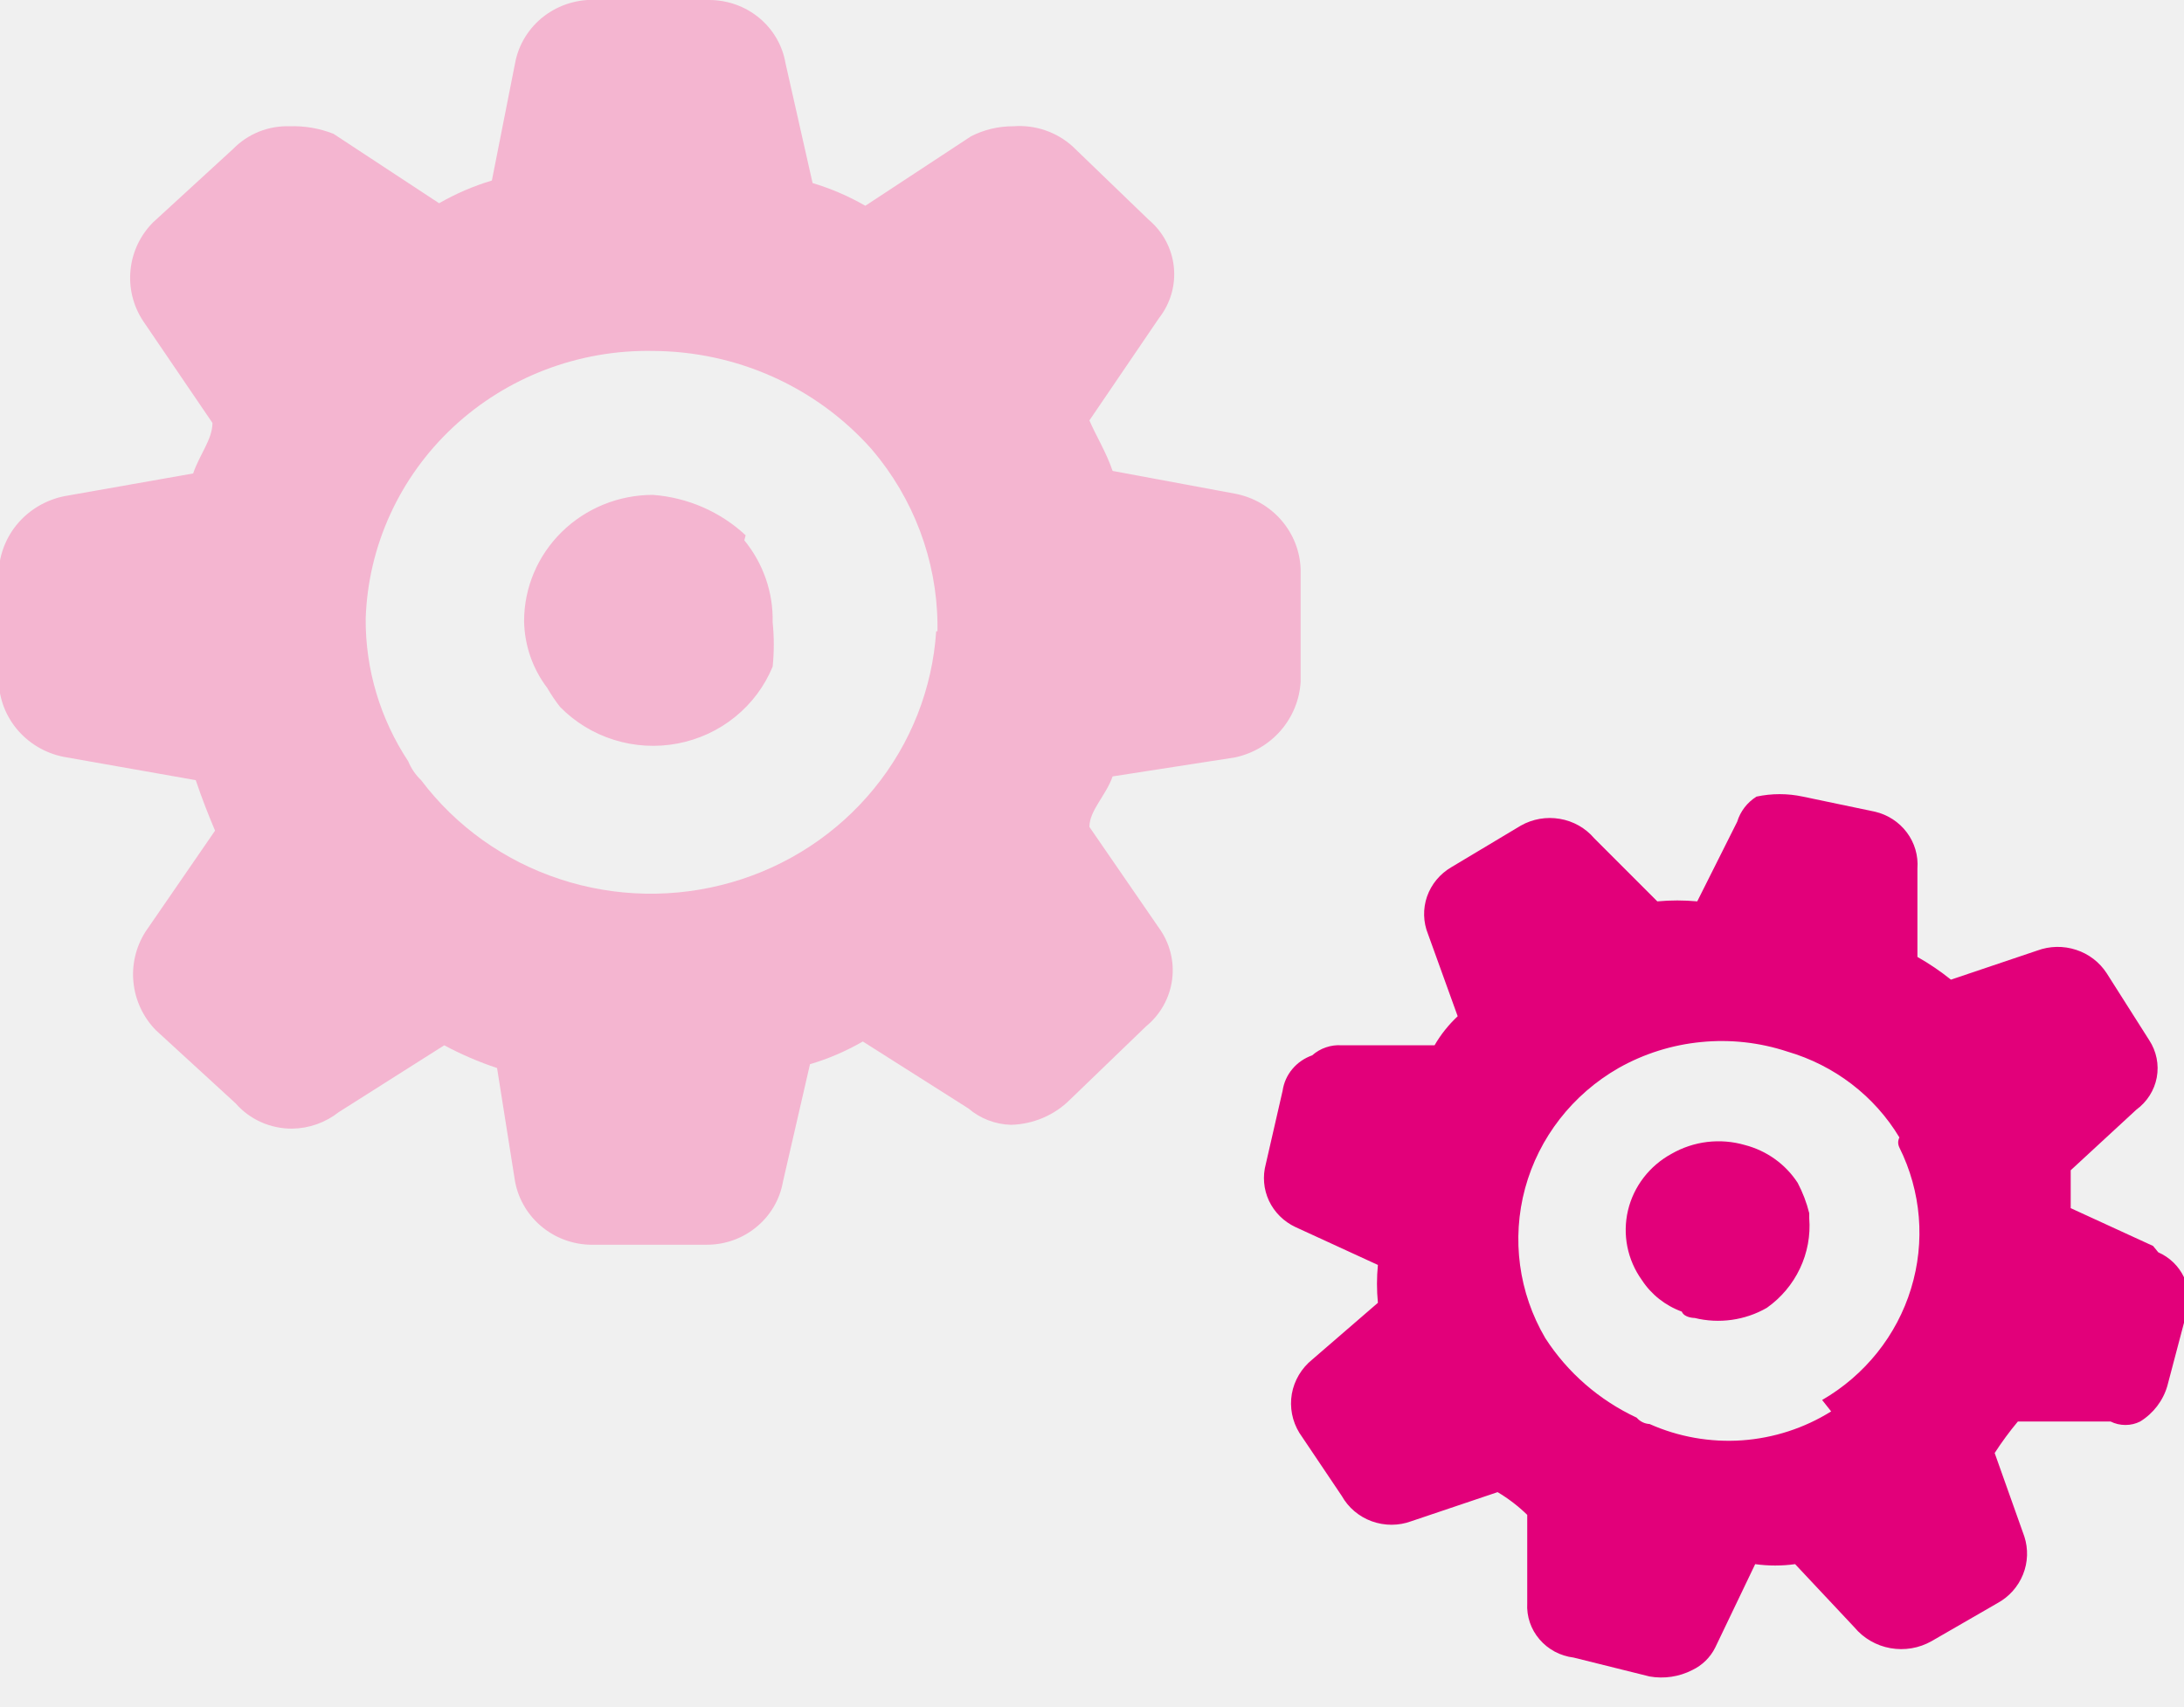
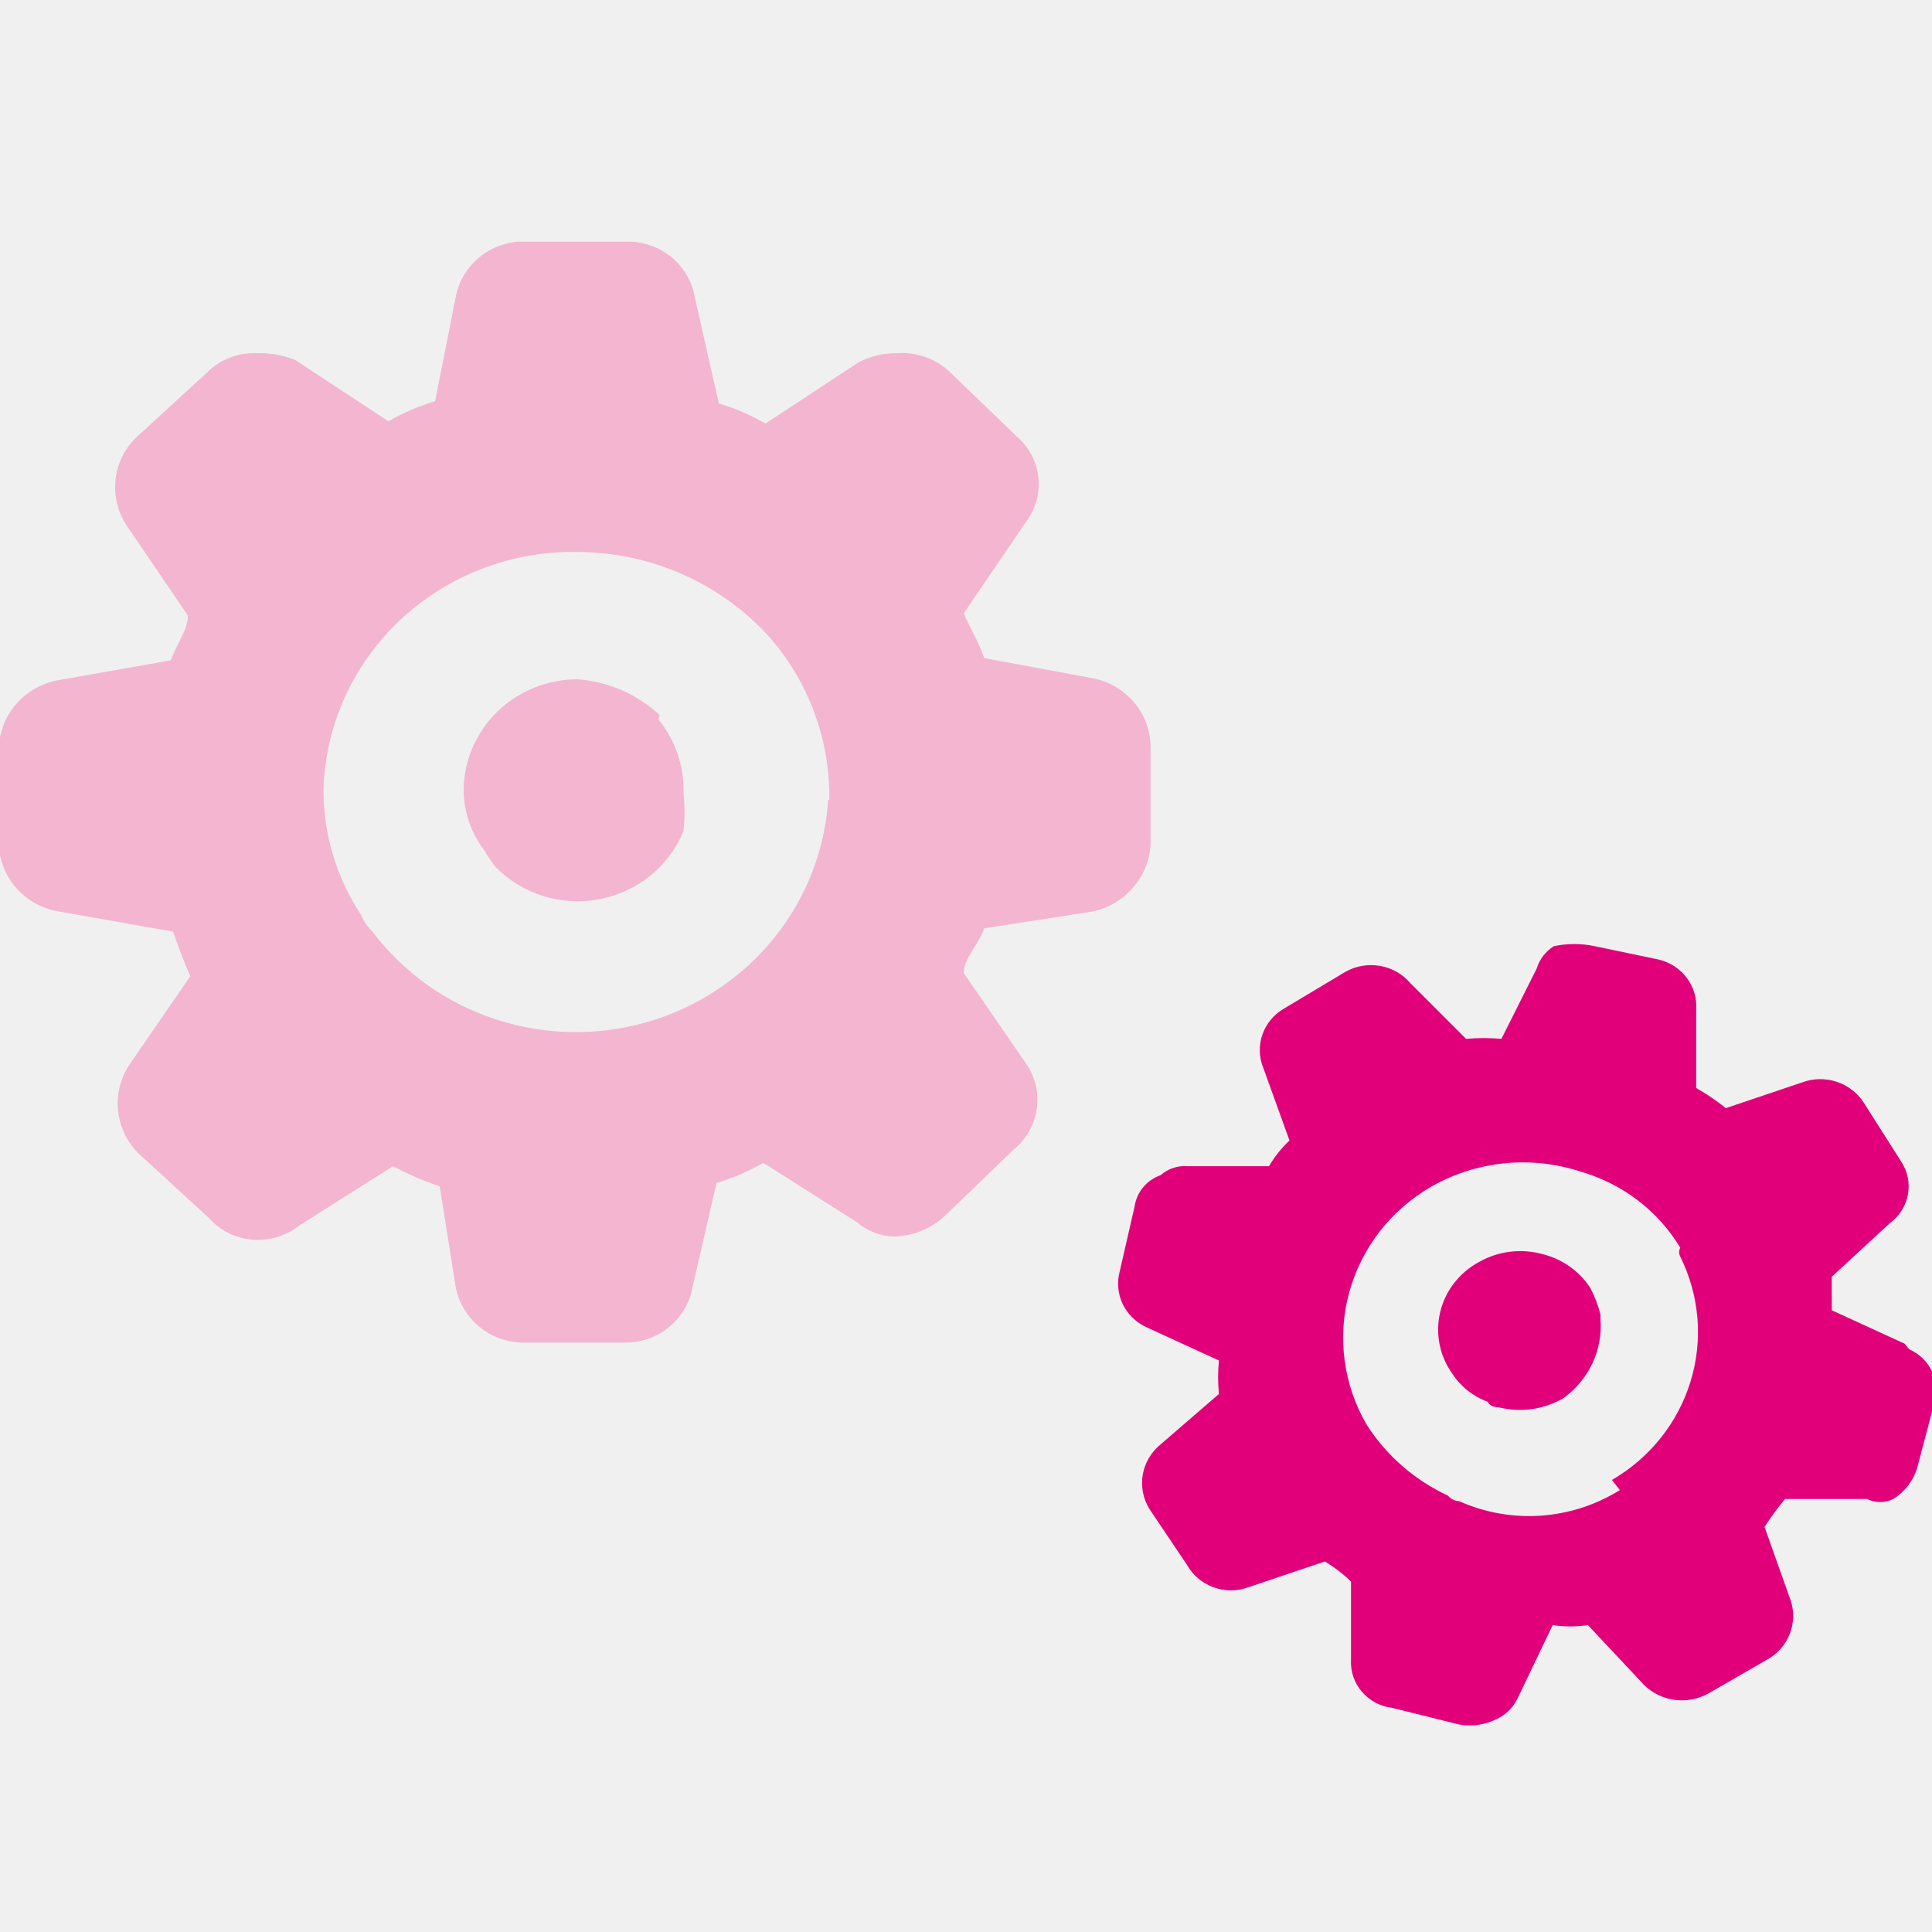
- <svg xmlns="http://www.w3.org/2000/svg" width="32" height="25" class="engineering-and-technology" viewBox="0 0 32 25" fill="none">
-   <mask id="mask0_512_864" style="mask-type:luminance" maskUnits="userSpaceOnUse" x="0" y="0" width="32" height="25">
-     <path d="M32 0H0V24.657H32V0Z" fill="white" />
+ <svg xmlns="http://www.w3.org/2000/svg" width="32" height="32" viewBox="0 0 32 32" fill="none">
+   <mask id="mask0_1_316" style="mask-type:luminance" maskUnits="userSpaceOnUse" x="0" y="4" width="32" height="25">
+     <path d="M32 4H0V28.657H32V4Z" fill="white" />
  </mask>
-   <g mask="url(#mask0_512_864)">
-     <path d="M19.057 9.933V8.342C19.049 8.078 18.949 7.824 18.774 7.622C18.599 7.42 18.359 7.283 18.094 7.233L16.302 6.9C16.207 6.622 16.057 6.382 15.962 6.16L16.981 4.662C17.149 4.448 17.227 4.179 17.199 3.911C17.171 3.642 17.039 3.395 16.83 3.219L15.717 2.146C15.601 2.041 15.464 1.96 15.314 1.909C15.165 1.858 15.007 1.838 14.849 1.85C14.632 1.849 14.418 1.899 14.226 1.998L12.679 3.015C12.436 2.875 12.176 2.763 11.906 2.682L11.509 0.925C11.465 0.667 11.329 0.433 11.125 0.263C10.921 0.094 10.663 0.001 10.396 0H8.755C8.473 -0.018 8.194 0.067 7.971 0.237C7.748 0.408 7.597 0.653 7.547 0.925L7.207 2.645C6.937 2.726 6.677 2.838 6.434 2.978L4.887 1.961C4.683 1.88 4.465 1.843 4.245 1.85C4.091 1.845 3.937 1.872 3.794 1.929C3.651 1.987 3.522 2.073 3.415 2.183L2.245 3.256C2.057 3.444 1.94 3.689 1.913 3.951C1.885 4.213 1.949 4.477 2.094 4.699L3.113 6.197C3.113 6.437 2.924 6.659 2.83 6.937L0.943 7.27C0.68 7.323 0.442 7.461 0.267 7.662C0.093 7.863 -0.008 8.116 -0.019 8.379V9.97C-0.014 10.243 0.089 10.506 0.272 10.712C0.455 10.918 0.706 11.055 0.981 11.098L2.868 11.431C2.962 11.709 3.057 11.949 3.151 12.171L2.132 13.651C1.99 13.874 1.928 14.137 1.956 14.398C1.983 14.659 2.098 14.904 2.283 15.094L3.453 16.167C3.555 16.284 3.682 16.378 3.826 16.442C3.969 16.506 4.125 16.538 4.283 16.537C4.53 16.533 4.769 16.448 4.962 16.296L6.509 15.316C6.757 15.449 7.016 15.56 7.283 15.649L7.547 17.314C7.597 17.579 7.742 17.819 7.957 17.989C8.171 18.159 8.441 18.247 8.717 18.238H10.358C10.625 18.238 10.884 18.145 11.087 17.975C11.291 17.806 11.427 17.572 11.472 17.314L11.868 15.593C12.138 15.513 12.398 15.401 12.642 15.26L14.189 16.241C14.362 16.389 14.582 16.474 14.811 16.481C15.139 16.473 15.45 16.34 15.679 16.111L16.792 15.038C17.003 14.865 17.139 14.62 17.174 14.353C17.209 14.086 17.14 13.815 16.981 13.596L15.962 12.116C15.962 11.875 16.207 11.653 16.302 11.376L18.094 11.098C18.357 11.042 18.593 10.903 18.766 10.703C18.94 10.502 19.042 10.251 19.057 9.989M13.717 9.249C13.662 10.089 13.346 10.893 12.81 11.55C12.275 12.208 11.546 12.689 10.722 12.927C9.898 13.165 9.02 13.15 8.206 12.882C7.391 12.615 6.681 12.108 6.17 11.431C6.088 11.353 6.024 11.258 5.981 11.154C5.57 10.532 5.353 9.805 5.358 9.064C5.393 7.999 5.854 6.991 6.641 6.257C7.429 5.523 8.48 5.122 9.566 5.142C10.175 5.145 10.776 5.274 11.329 5.523C11.882 5.772 12.375 6.134 12.774 6.585C13.385 7.302 13.725 8.204 13.736 9.138V9.249H13.717ZM10.906 7.917C11.184 8.257 11.331 8.683 11.321 9.119C11.343 9.335 11.343 9.552 11.321 9.767C11.203 10.054 11.014 10.307 10.771 10.504C10.528 10.701 10.238 10.835 9.929 10.894C9.619 10.953 9.299 10.935 8.998 10.841C8.698 10.748 8.426 10.582 8.207 10.359C8.138 10.271 8.075 10.178 8.019 10.081C7.803 9.797 7.685 9.454 7.679 9.101C7.679 8.61 7.878 8.14 8.232 7.793C8.586 7.446 9.066 7.251 9.566 7.251C10.075 7.289 10.555 7.498 10.925 7.843" fill="#F4B5D0" />
+   <g mask="url(#mask0_1_316)">
+     <path d="M19.057 13.933V12.342C19.049 12.078 18.949 11.824 18.774 11.622C18.599 11.42 18.359 11.283 18.094 11.233L16.302 10.9C16.207 10.622 16.057 10.382 15.962 10.16L16.981 8.662C17.149 8.448 17.227 8.179 17.199 7.911C17.171 7.642 17.039 7.395 16.83 7.219L15.717 6.146C15.601 6.041 15.464 5.96 15.314 5.909C15.165 5.858 15.007 5.838 14.849 5.85C14.632 5.849 14.418 5.899 14.226 5.998L12.679 7.015C12.436 6.875 12.176 6.763 11.906 6.682L11.509 4.925C11.465 4.667 11.329 4.433 11.125 4.263C10.921 4.094 10.663 4.001 10.396 4H8.755C8.473 3.982 8.194 4.067 7.971 4.237C7.748 4.408 7.597 4.653 7.547 4.925L7.207 6.645C6.937 6.726 6.677 6.838 6.434 6.978L4.887 5.961C4.683 5.88 4.465 5.843 4.245 5.85C4.091 5.845 3.937 5.872 3.794 5.929C3.651 5.987 3.522 6.073 3.415 6.183L2.245 7.256C2.057 7.444 1.94 7.689 1.913 7.951C1.885 8.213 1.949 8.477 2.094 8.699L3.113 10.197C3.113 10.437 2.924 10.659 2.83 10.937L0.943 11.27C0.68 11.323 0.442 11.461 0.267 11.662C0.093 11.863 -0.008 12.116 -0.019 12.38V13.97C-0.014 14.243 0.089 14.506 0.272 14.712C0.455 14.918 0.706 15.055 0.981 15.098L2.868 15.431C2.962 15.709 3.057 15.949 3.151 16.171L2.132 17.651C1.99 17.874 1.928 18.137 1.956 18.398C1.983 18.659 2.098 18.904 2.283 19.094L3.453 20.167C3.555 20.284 3.682 20.378 3.826 20.442C3.969 20.506 4.125 20.538 4.283 20.537C4.53 20.533 4.769 20.448 4.962 20.296L6.509 19.316C6.757 19.449 7.016 19.56 7.283 19.649L7.547 21.314C7.597 21.579 7.742 21.819 7.957 21.989C8.171 22.159 8.441 22.247 8.717 22.238H10.358C10.625 22.238 10.884 22.145 11.087 21.975C11.291 21.806 11.427 21.572 11.472 21.314L11.868 19.593C12.138 19.513 12.398 19.401 12.642 19.26L14.189 20.241C14.362 20.389 14.582 20.474 14.811 20.481C15.139 20.473 15.45 20.34 15.679 20.111L16.792 19.038C17.003 18.865 17.139 18.62 17.174 18.353C17.209 18.086 17.14 17.815 16.981 17.596L15.962 16.116C15.962 15.875 16.207 15.653 16.302 15.376L18.094 15.098C18.357 15.042 18.593 14.903 18.766 14.703C18.94 14.502 19.042 14.251 19.057 13.989M13.717 13.249C13.662 14.089 13.346 14.893 12.81 15.55C12.275 16.208 11.546 16.689 10.722 16.927C9.898 17.165 9.02 17.15 8.206 16.882C7.391 16.615 6.681 16.108 6.17 15.431C6.088 15.353 6.024 15.258 5.981 15.154C5.57 14.532 5.353 13.805 5.358 13.064C5.393 11.999 5.854 10.991 6.641 10.257C7.429 9.523 8.48 9.123 9.566 9.142C10.175 9.145 10.776 9.274 11.329 9.523C11.882 9.772 12.375 10.134 12.774 10.585C13.385 11.302 13.725 12.204 13.736 13.138V13.249H13.717ZM10.906 11.917C11.184 12.257 11.331 12.683 11.321 13.119C11.343 13.335 11.343 13.552 11.321 13.767C11.203 14.054 11.014 14.307 10.771 14.504C10.528 14.701 10.238 14.835 9.929 14.894C9.619 14.953 9.299 14.935 8.998 14.841C8.698 14.748 8.426 14.582 8.207 14.359C8.138 14.271 8.075 14.178 8.019 14.081C7.803 13.797 7.685 13.454 7.679 13.101C7.679 12.61 7.878 12.14 8.232 11.793C8.586 11.446 9.066 11.251 9.566 11.251C10.075 11.289 10.555 11.498 10.925 11.843" fill="#F4B5D0" />
  </g>
-   <mask id="mask1_512_864" style="mask-type:luminance" maskUnits="userSpaceOnUse" x="0" y="0" width="32" height="25">
-     <path d="M32 0H0V24.657H32V0Z" fill="white" />
+   <mask id="mask1_1_316" style="mask-type:luminance" maskUnits="userSpaceOnUse" x="0" y="4" width="32" height="25">
+     <path d="M32 4H0V28.657H32V4Z" fill="white" />
  </mask>
-   <g mask="url(#mask1_512_864)">
-     <path d="M31.547 18.256L30.34 17.702C30.34 17.517 30.34 17.332 30.34 17.147L31.302 16.259C31.459 16.144 31.566 15.975 31.601 15.787C31.636 15.598 31.596 15.403 31.491 15.242L30.868 14.261C30.763 14.099 30.605 13.977 30.419 13.917C30.233 13.856 30.032 13.86 29.849 13.928L28.585 14.354C28.431 14.23 28.267 14.119 28.094 14.021V12.726C28.108 12.537 28.054 12.35 27.939 12.197C27.825 12.045 27.66 11.937 27.472 11.893L26.415 11.672C26.191 11.624 25.96 11.624 25.736 11.672C25.599 11.758 25.499 11.889 25.453 12.041L24.868 13.207C24.673 13.189 24.478 13.189 24.283 13.207L23.358 12.282C23.23 12.132 23.052 12.031 22.855 11.998C22.658 11.964 22.456 11.999 22.283 12.097L21.264 12.707C21.098 12.804 20.972 12.956 20.909 13.136C20.847 13.316 20.852 13.511 20.924 13.688L21.358 14.89C21.225 15.015 21.11 15.158 21.019 15.316H19.66C19.582 15.31 19.503 15.32 19.428 15.346C19.353 15.371 19.285 15.411 19.226 15.463C19.113 15.503 19.012 15.572 18.936 15.663C18.859 15.754 18.81 15.864 18.793 15.981L18.547 17.054C18.498 17.234 18.514 17.425 18.593 17.594C18.673 17.763 18.81 17.899 18.981 17.979L20.189 18.534C20.171 18.718 20.171 18.904 20.189 19.089L19.226 19.921C19.069 20.048 18.963 20.226 18.928 20.423C18.894 20.62 18.933 20.823 19.038 20.994L19.66 21.919C19.756 22.09 19.912 22.222 20.099 22.29C20.287 22.358 20.492 22.358 20.679 22.289L21.943 21.863C22.101 21.957 22.247 22.069 22.377 22.196V23.491C22.366 23.683 22.43 23.873 22.557 24.02C22.683 24.168 22.861 24.263 23.057 24.287L24.17 24.564C24.382 24.601 24.601 24.569 24.793 24.471C24.941 24.401 25.06 24.284 25.132 24.139L25.717 22.918C25.911 22.945 26.108 22.945 26.302 22.918L27.17 23.843C27.303 24.003 27.49 24.112 27.698 24.149C27.905 24.186 28.119 24.15 28.302 24.046L29.264 23.491C29.436 23.398 29.569 23.249 29.641 23.07C29.713 22.892 29.72 22.694 29.66 22.511L29.226 21.29C29.33 21.129 29.443 20.975 29.566 20.828H30.924C30.992 20.862 31.066 20.879 31.142 20.879C31.217 20.879 31.291 20.862 31.358 20.828C31.551 20.709 31.692 20.524 31.755 20.31L32.038 19.237C32.09 19.065 32.077 18.88 32.001 18.716C31.924 18.553 31.79 18.422 31.623 18.349M26.83 20.68C26.438 20.925 25.989 21.071 25.524 21.104C25.059 21.136 24.594 21.054 24.17 20.865C24.134 20.863 24.098 20.854 24.066 20.838C24.033 20.822 24.004 20.799 23.981 20.772C23.431 20.515 22.967 20.111 22.642 19.607C22.251 18.942 22.145 18.152 22.346 17.41C22.548 16.668 23.041 16.035 23.717 15.648C24.088 15.439 24.5 15.309 24.927 15.268C25.353 15.226 25.783 15.274 26.189 15.408C26.878 15.609 27.465 16.058 27.83 16.666C27.819 16.689 27.812 16.714 27.812 16.74C27.812 16.765 27.819 16.791 27.83 16.814C28.15 17.457 28.211 18.195 28.001 18.88C27.792 19.566 27.326 20.149 26.698 20.513M26.509 17.85C26.529 18.102 26.482 18.356 26.373 18.586C26.264 18.816 26.097 19.015 25.887 19.163C25.568 19.346 25.189 19.399 24.83 19.311C24.83 19.311 24.679 19.311 24.642 19.218C24.401 19.13 24.195 18.968 24.057 18.756C23.952 18.61 23.879 18.443 23.844 18.267C23.809 18.092 23.812 17.911 23.853 17.736C23.894 17.562 23.972 17.398 24.082 17.255C24.192 17.112 24.331 16.993 24.491 16.906C24.651 16.814 24.83 16.754 25.015 16.732C25.2 16.71 25.387 16.725 25.566 16.777C25.886 16.86 26.162 17.058 26.34 17.332C26.414 17.473 26.471 17.622 26.509 17.776" fill="#E2007A" />
+   <g mask="url(#mask1_1_316)">
+     <path d="M31.547 22.256L30.34 21.702C30.34 21.517 30.34 21.332 30.34 21.147L31.302 20.259C31.459 20.144 31.566 19.975 31.601 19.787C31.636 19.598 31.596 19.403 31.491 19.241L30.868 18.261C30.763 18.099 30.605 17.977 30.419 17.917C30.233 17.856 30.032 17.86 29.849 17.928L28.585 18.354C28.431 18.23 28.267 18.119 28.094 18.021V16.726C28.108 16.537 28.054 16.35 27.939 16.197C27.825 16.045 27.66 15.937 27.472 15.893L26.415 15.672C26.191 15.624 25.96 15.624 25.736 15.672C25.599 15.758 25.499 15.889 25.453 16.041L24.868 17.207C24.673 17.189 24.478 17.189 24.283 17.207L23.358 16.282C23.23 16.132 23.052 16.031 22.855 15.998C22.658 15.964 22.456 15.999 22.283 16.097L21.264 16.707C21.098 16.804 20.972 16.956 20.909 17.136C20.847 17.316 20.852 17.512 20.924 17.688L21.358 18.89C21.225 19.015 21.11 19.158 21.019 19.316H19.66C19.582 19.31 19.503 19.32 19.428 19.346C19.353 19.371 19.285 19.411 19.226 19.463C19.113 19.503 19.012 19.572 18.936 19.663C18.859 19.754 18.81 19.864 18.793 19.981L18.547 21.054C18.498 21.234 18.514 21.425 18.593 21.594C18.673 21.763 18.81 21.899 18.981 21.979L20.189 22.534C20.171 22.718 20.171 22.904 20.189 23.089L19.226 23.921C19.069 24.048 18.963 24.226 18.928 24.423C18.894 24.62 18.933 24.823 19.038 24.994L19.66 25.919C19.756 26.09 19.912 26.222 20.099 26.29C20.287 26.358 20.492 26.358 20.679 26.289L21.943 25.863C22.101 25.957 22.247 26.069 22.377 26.196V27.491C22.366 27.683 22.43 27.873 22.557 28.02C22.683 28.168 22.861 28.263 23.057 28.287L24.17 28.564C24.382 28.601 24.601 28.569 24.793 28.471C24.941 28.401 25.06 28.284 25.132 28.139L25.717 26.918C25.911 26.945 26.108 26.945 26.302 26.918L27.17 27.843C27.303 28.003 27.49 28.112 27.698 28.149C27.905 28.186 28.119 28.15 28.302 28.046L29.264 27.491C29.436 27.398 29.569 27.249 29.641 27.07C29.713 26.892 29.72 26.694 29.66 26.511L29.226 25.29C29.33 25.129 29.443 24.975 29.566 24.828H30.924C30.992 24.862 31.066 24.879 31.142 24.879C31.217 24.879 31.291 24.862 31.358 24.828C31.551 24.709 31.692 24.524 31.755 24.31L32.038 23.237C32.09 23.065 32.077 22.88 32.001 22.716C31.924 22.553 31.79 22.422 31.623 22.349M26.83 24.68C26.438 24.925 25.989 25.071 25.524 25.104C25.059 25.136 24.594 25.054 24.17 24.865C24.134 24.863 24.098 24.854 24.066 24.838C24.033 24.822 24.004 24.799 23.981 24.772C23.431 24.515 22.967 24.111 22.642 23.607C22.251 22.942 22.145 22.152 22.346 21.41C22.548 20.668 23.041 20.035 23.717 19.648C24.088 19.439 24.5 19.309 24.927 19.267C25.353 19.226 25.783 19.274 26.189 19.408C26.878 19.609 27.465 20.058 27.83 20.666C27.819 20.689 27.812 20.714 27.812 20.74C27.812 20.765 27.819 20.791 27.83 20.814C28.15 21.457 28.211 22.195 28.001 22.88C27.792 23.566 27.326 24.149 26.698 24.513M26.509 21.85C26.529 22.102 26.482 22.356 26.373 22.586C26.264 22.816 26.097 23.015 25.887 23.163C25.568 23.346 25.189 23.399 24.83 23.311C24.83 23.311 24.679 23.311 24.642 23.218C24.401 23.13 24.195 22.968 24.057 22.756C23.952 22.61 23.879 22.443 23.844 22.267C23.809 22.092 23.812 21.911 23.853 21.736C23.894 21.562 23.972 21.398 24.082 21.255C24.192 21.112 24.331 20.993 24.491 20.906C24.651 20.814 24.83 20.754 25.015 20.732C25.2 20.71 25.387 20.725 25.566 20.777C25.886 20.86 26.162 21.058 26.34 21.332C26.414 21.473 26.471 21.622 26.509 21.776" fill="#E2007A" />
  </g>
</svg>
